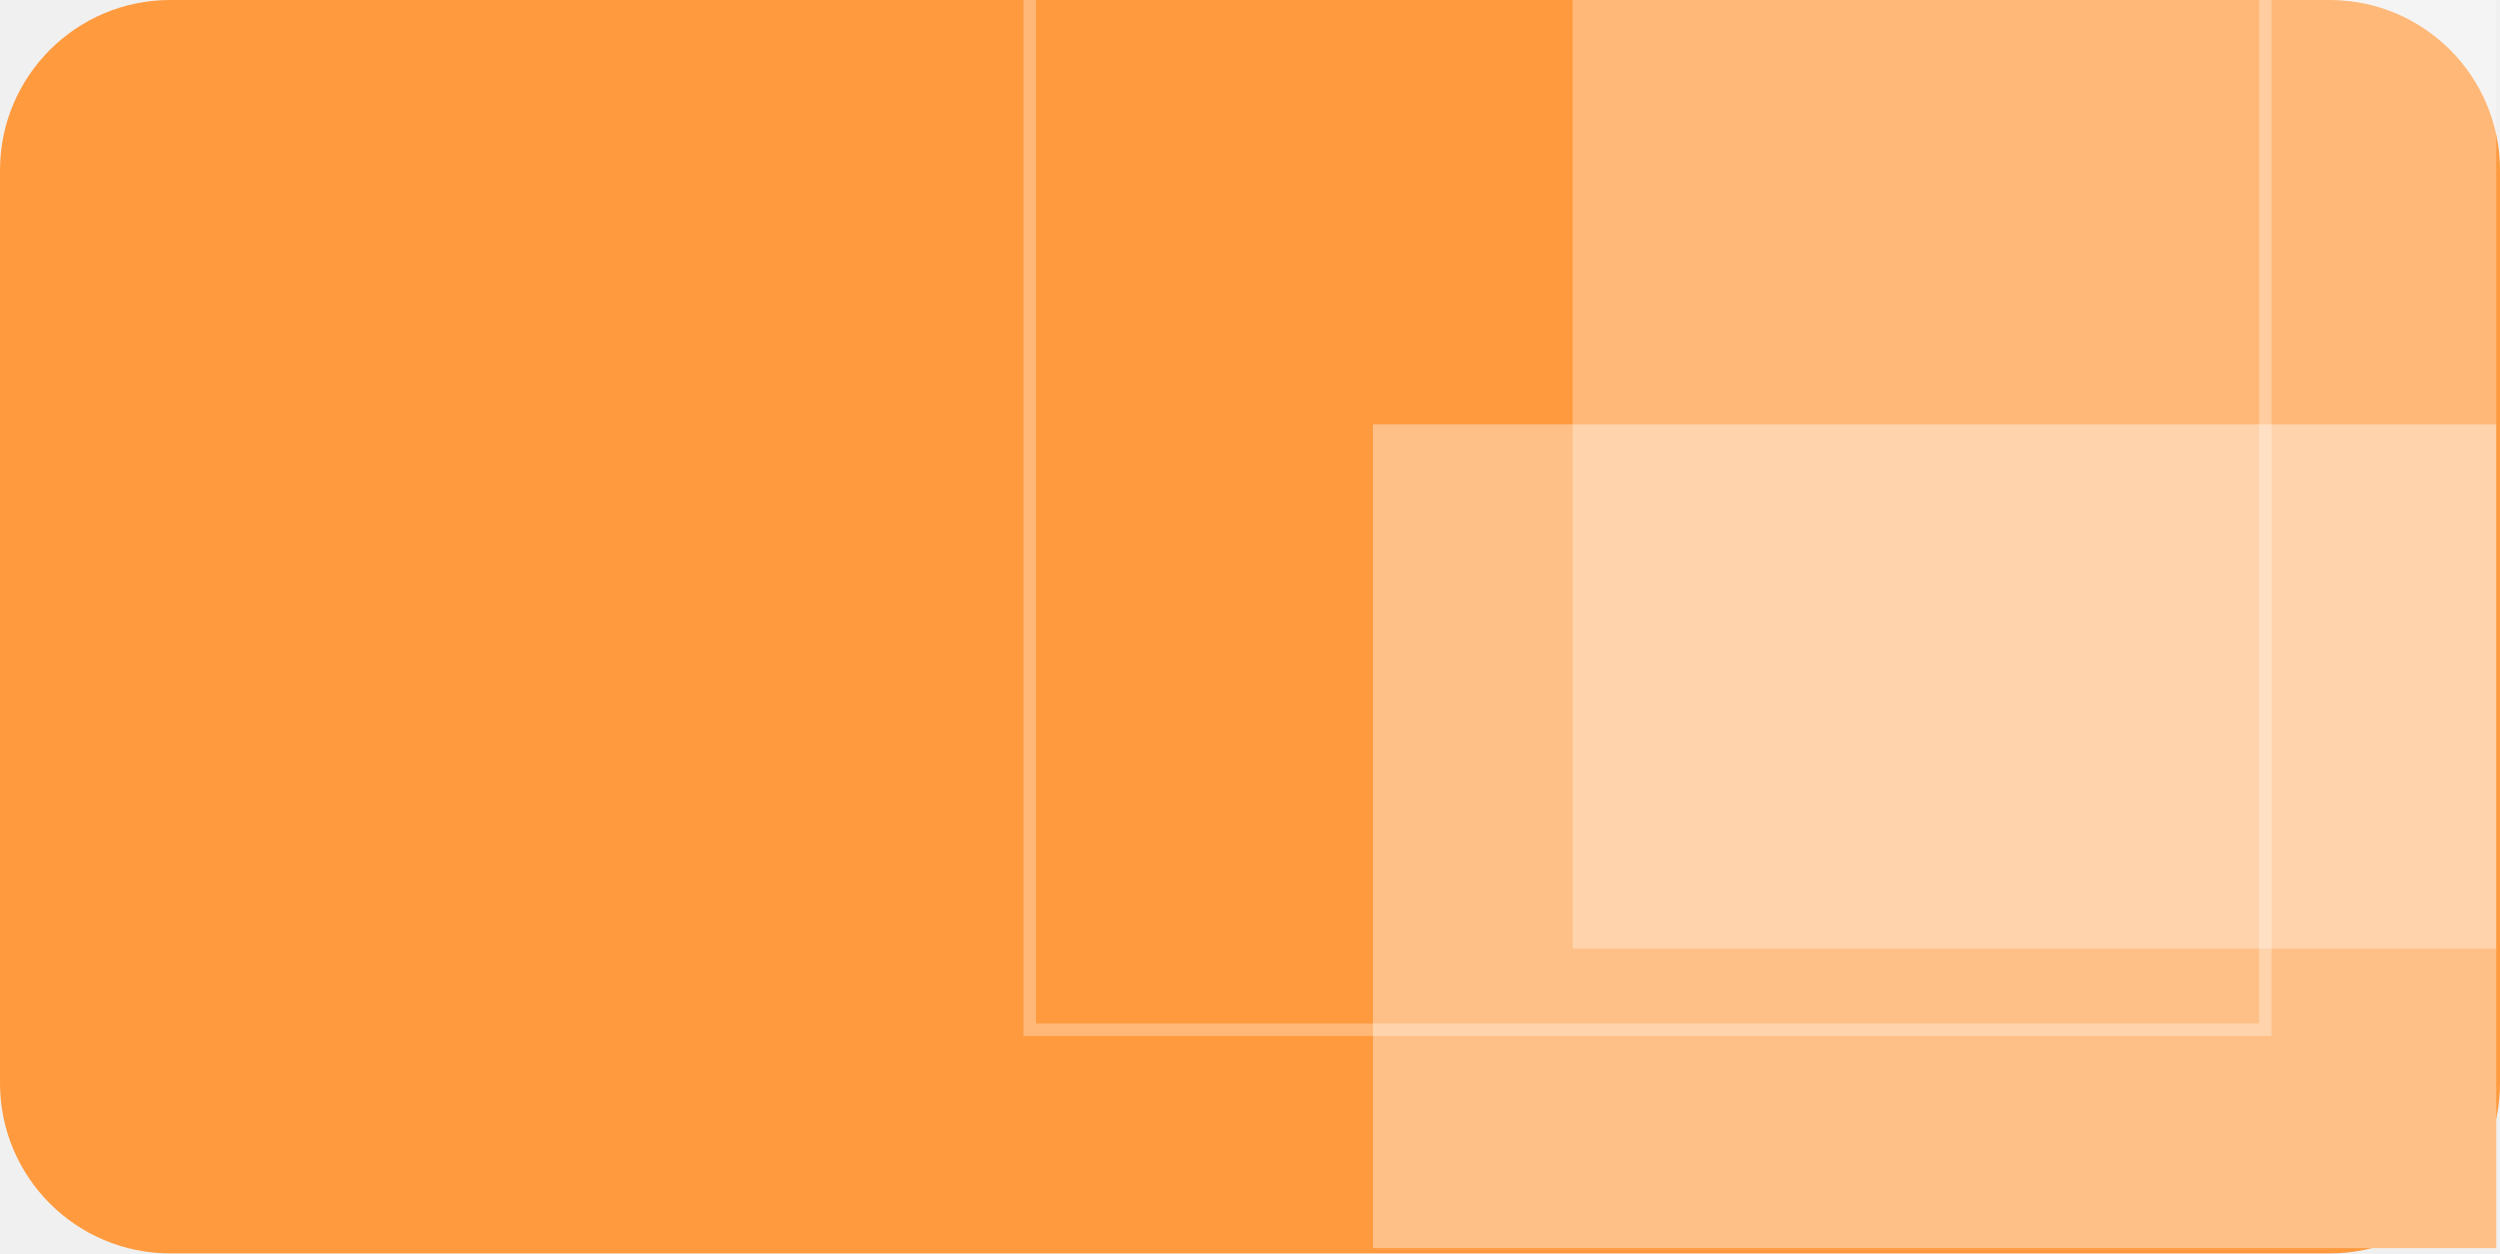
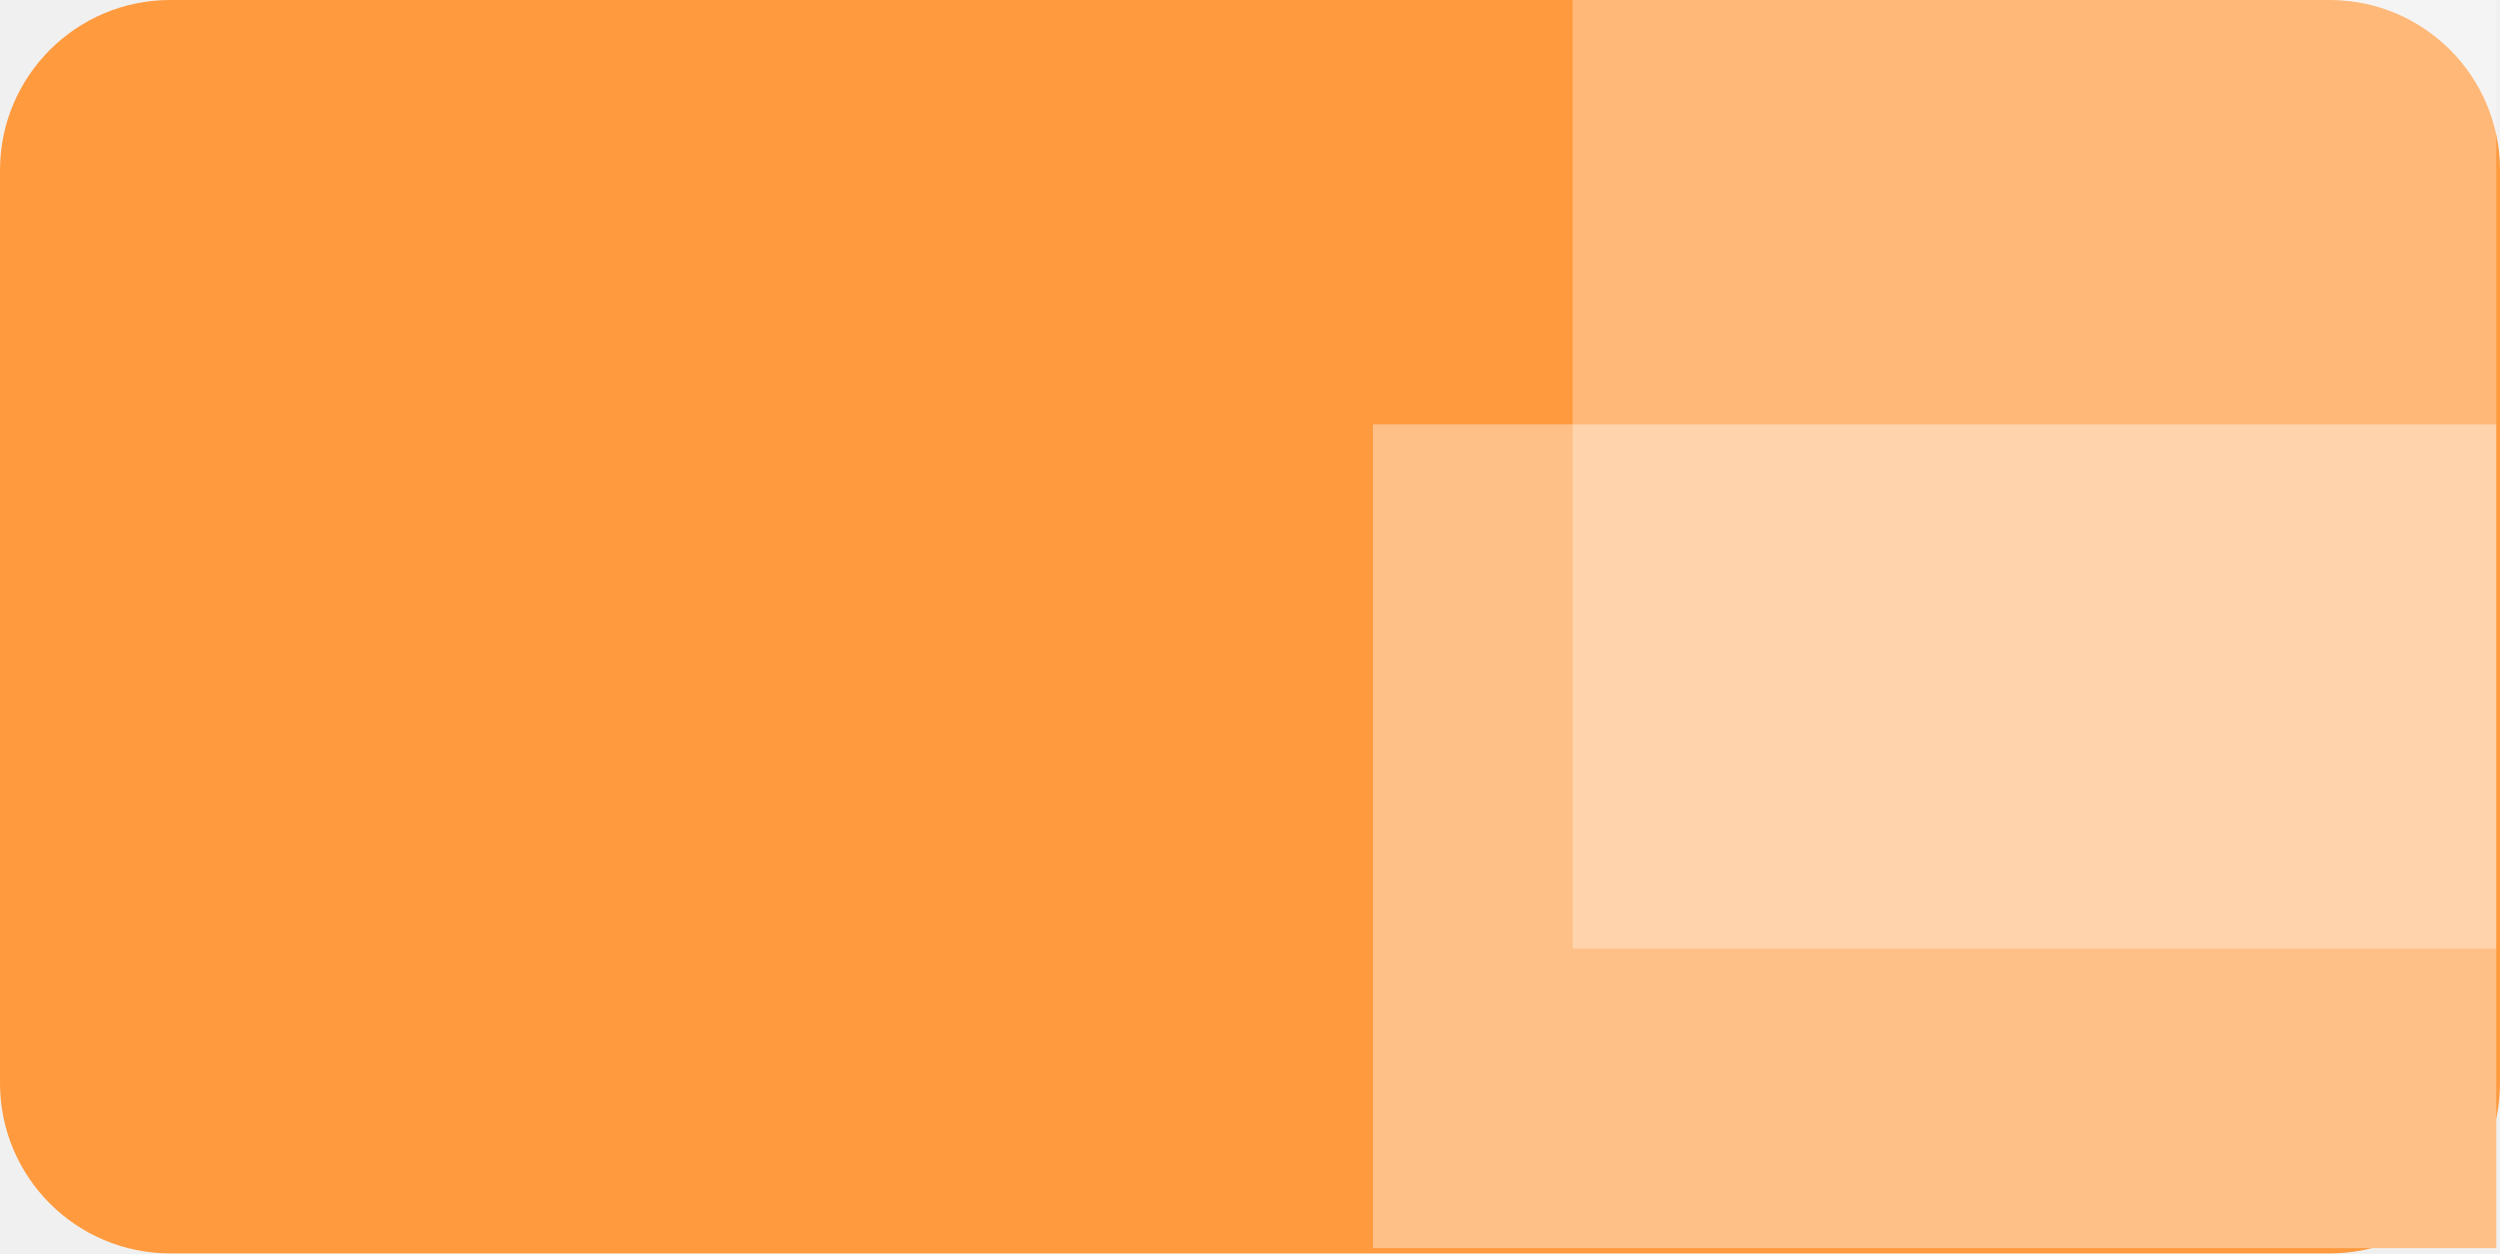
<svg xmlns="http://www.w3.org/2000/svg" width="367" height="184" viewBox="0 0 367 184" fill="none">
  <rect width="367" height="184" rx="25" fill="#FF9A3E" />
  <mask id="mask0_19_1517" style="mask-type:alpha" maskUnits="userSpaceOnUse" x="0" y="0" width="367" height="184">
    <rect width="366.452" height="183.226" fill="#F44771" />
  </mask>
  <g mask="url(#mask0_19_1517)">
    <rect x="384.774" y="62.297" width="366.452" height="183.226" transform="rotate(90 384.774 62.2969)" fill="#FFC087" />
    <rect x="230.865" y="-43.975" width="366.452" height="183.226" fill="white" fill-opacity="0.3" />
-     <rect x="332.555" y="-213.458" width="364.619" height="181.394" transform="rotate(90 332.555 -213.458)" stroke="white" stroke-opacity="0.3" stroke-width="1.832" />
  </g>
</svg>
